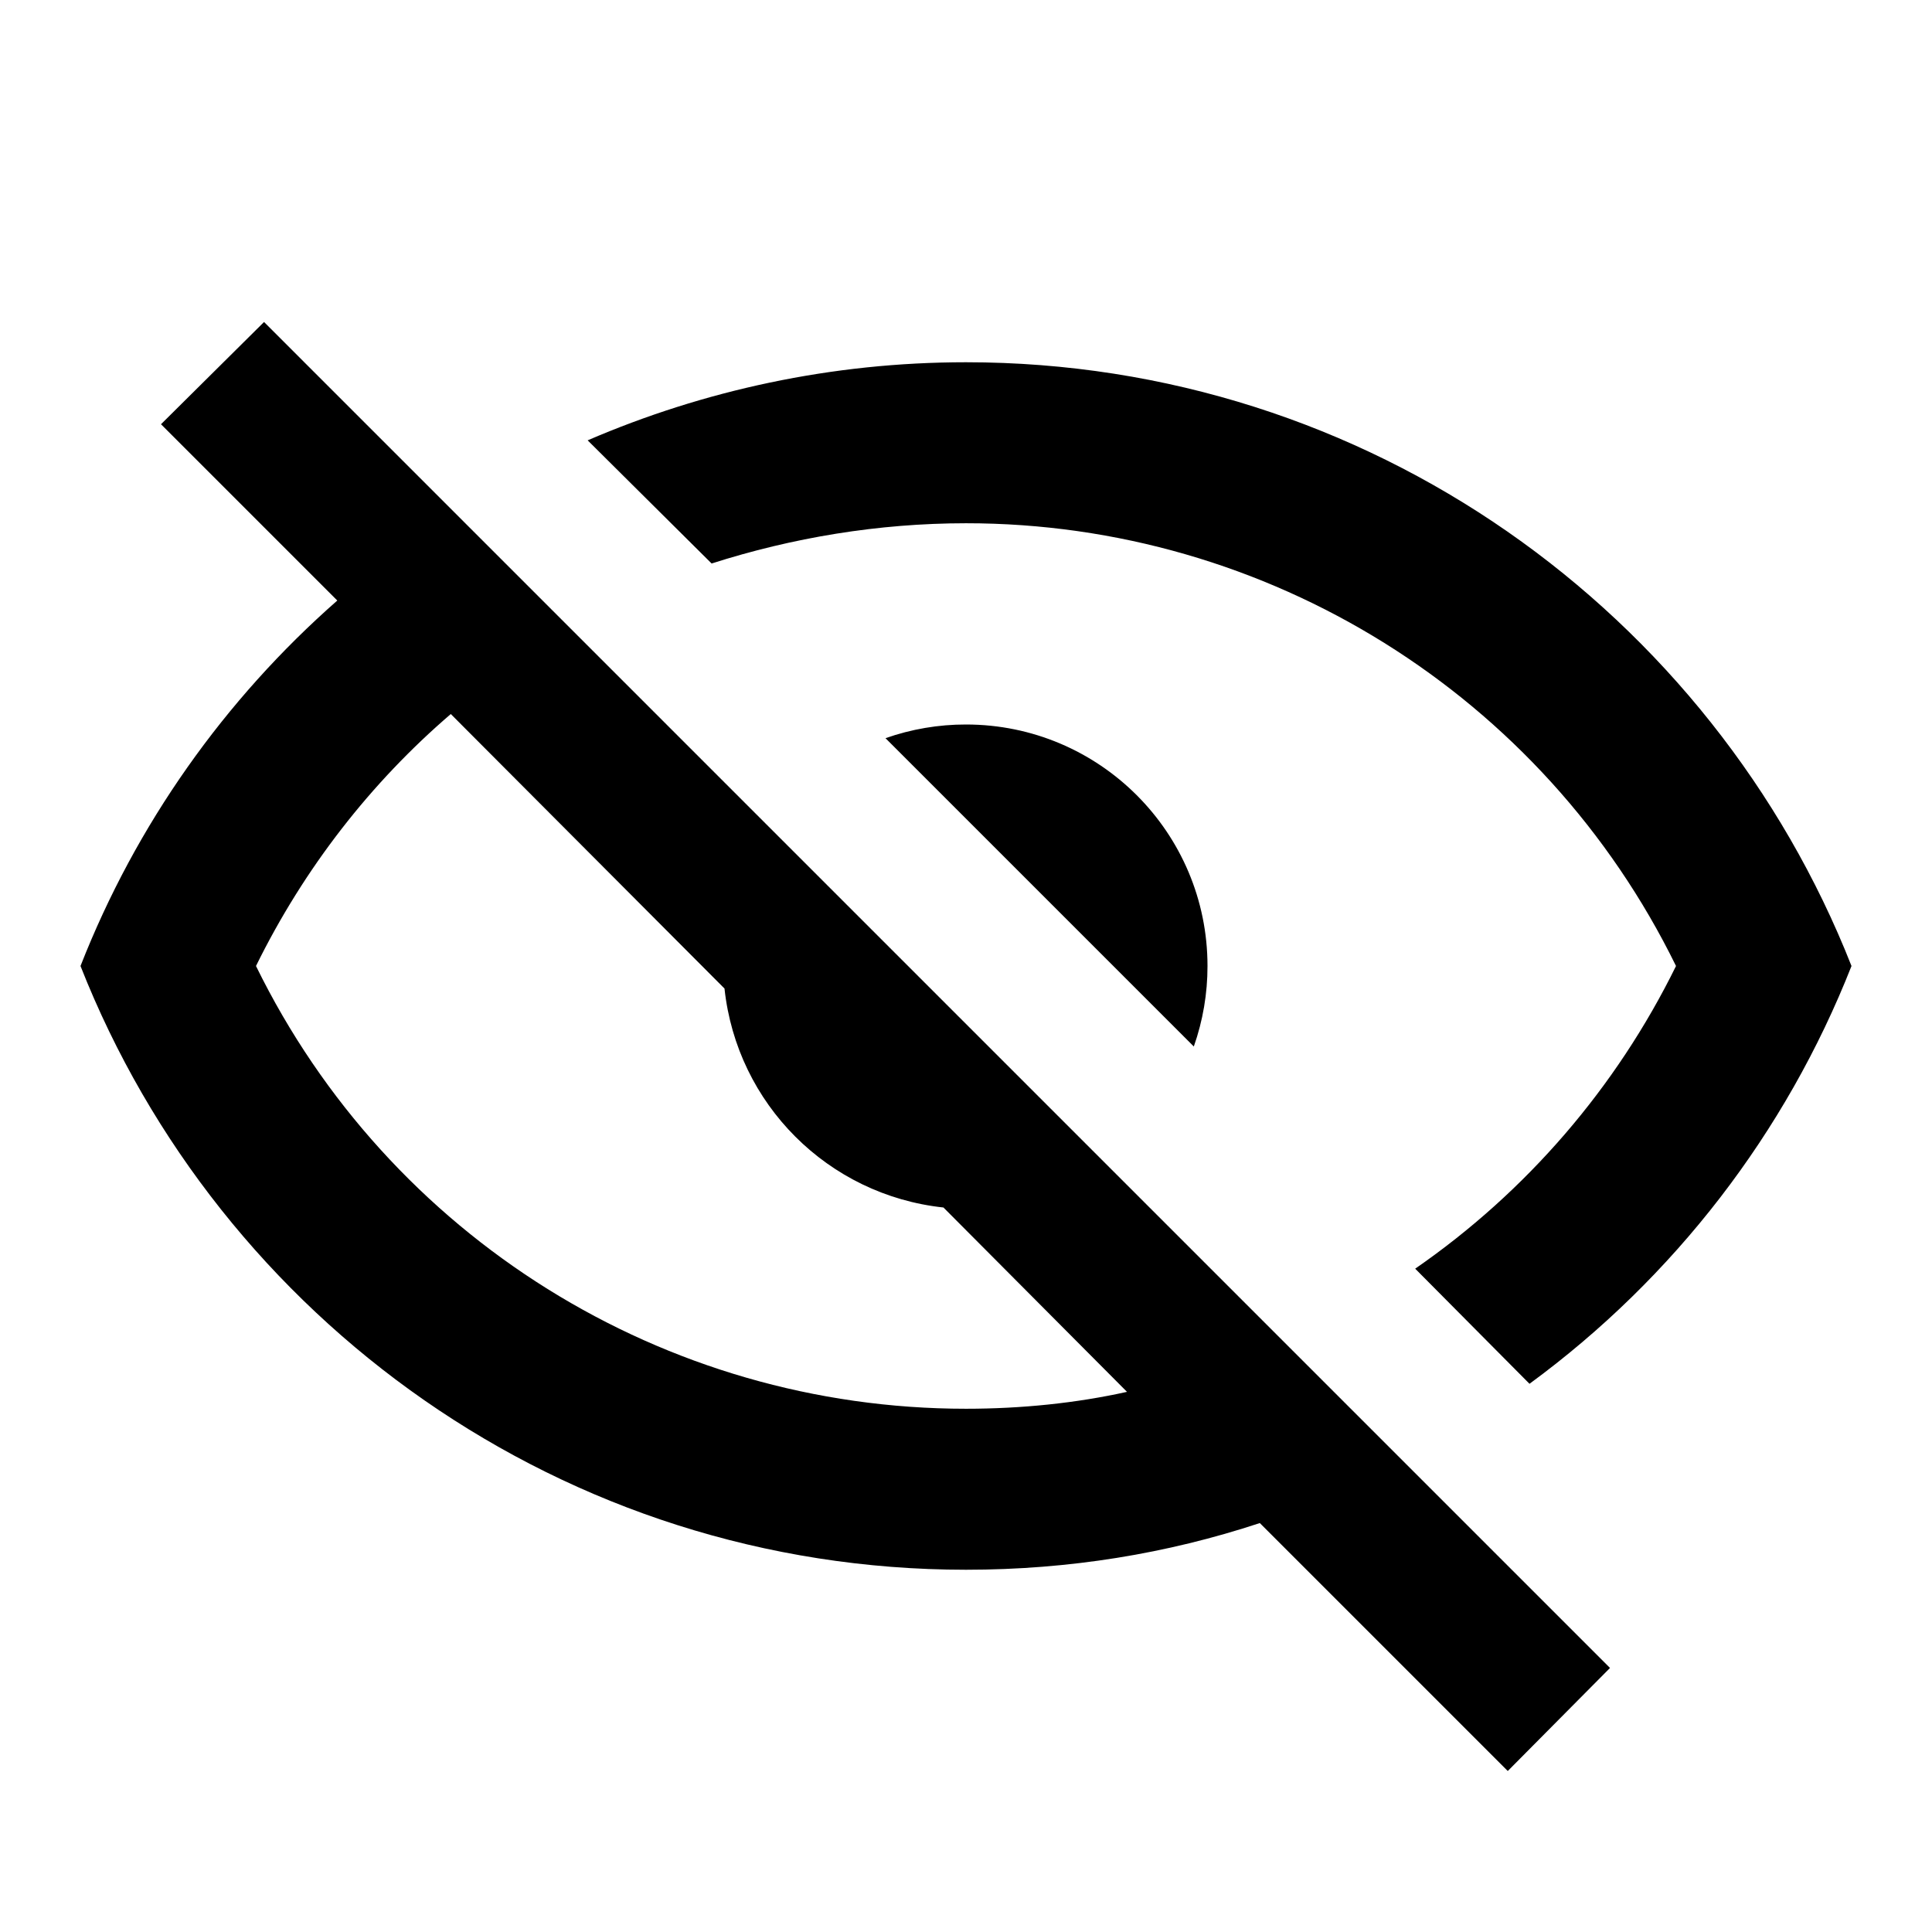
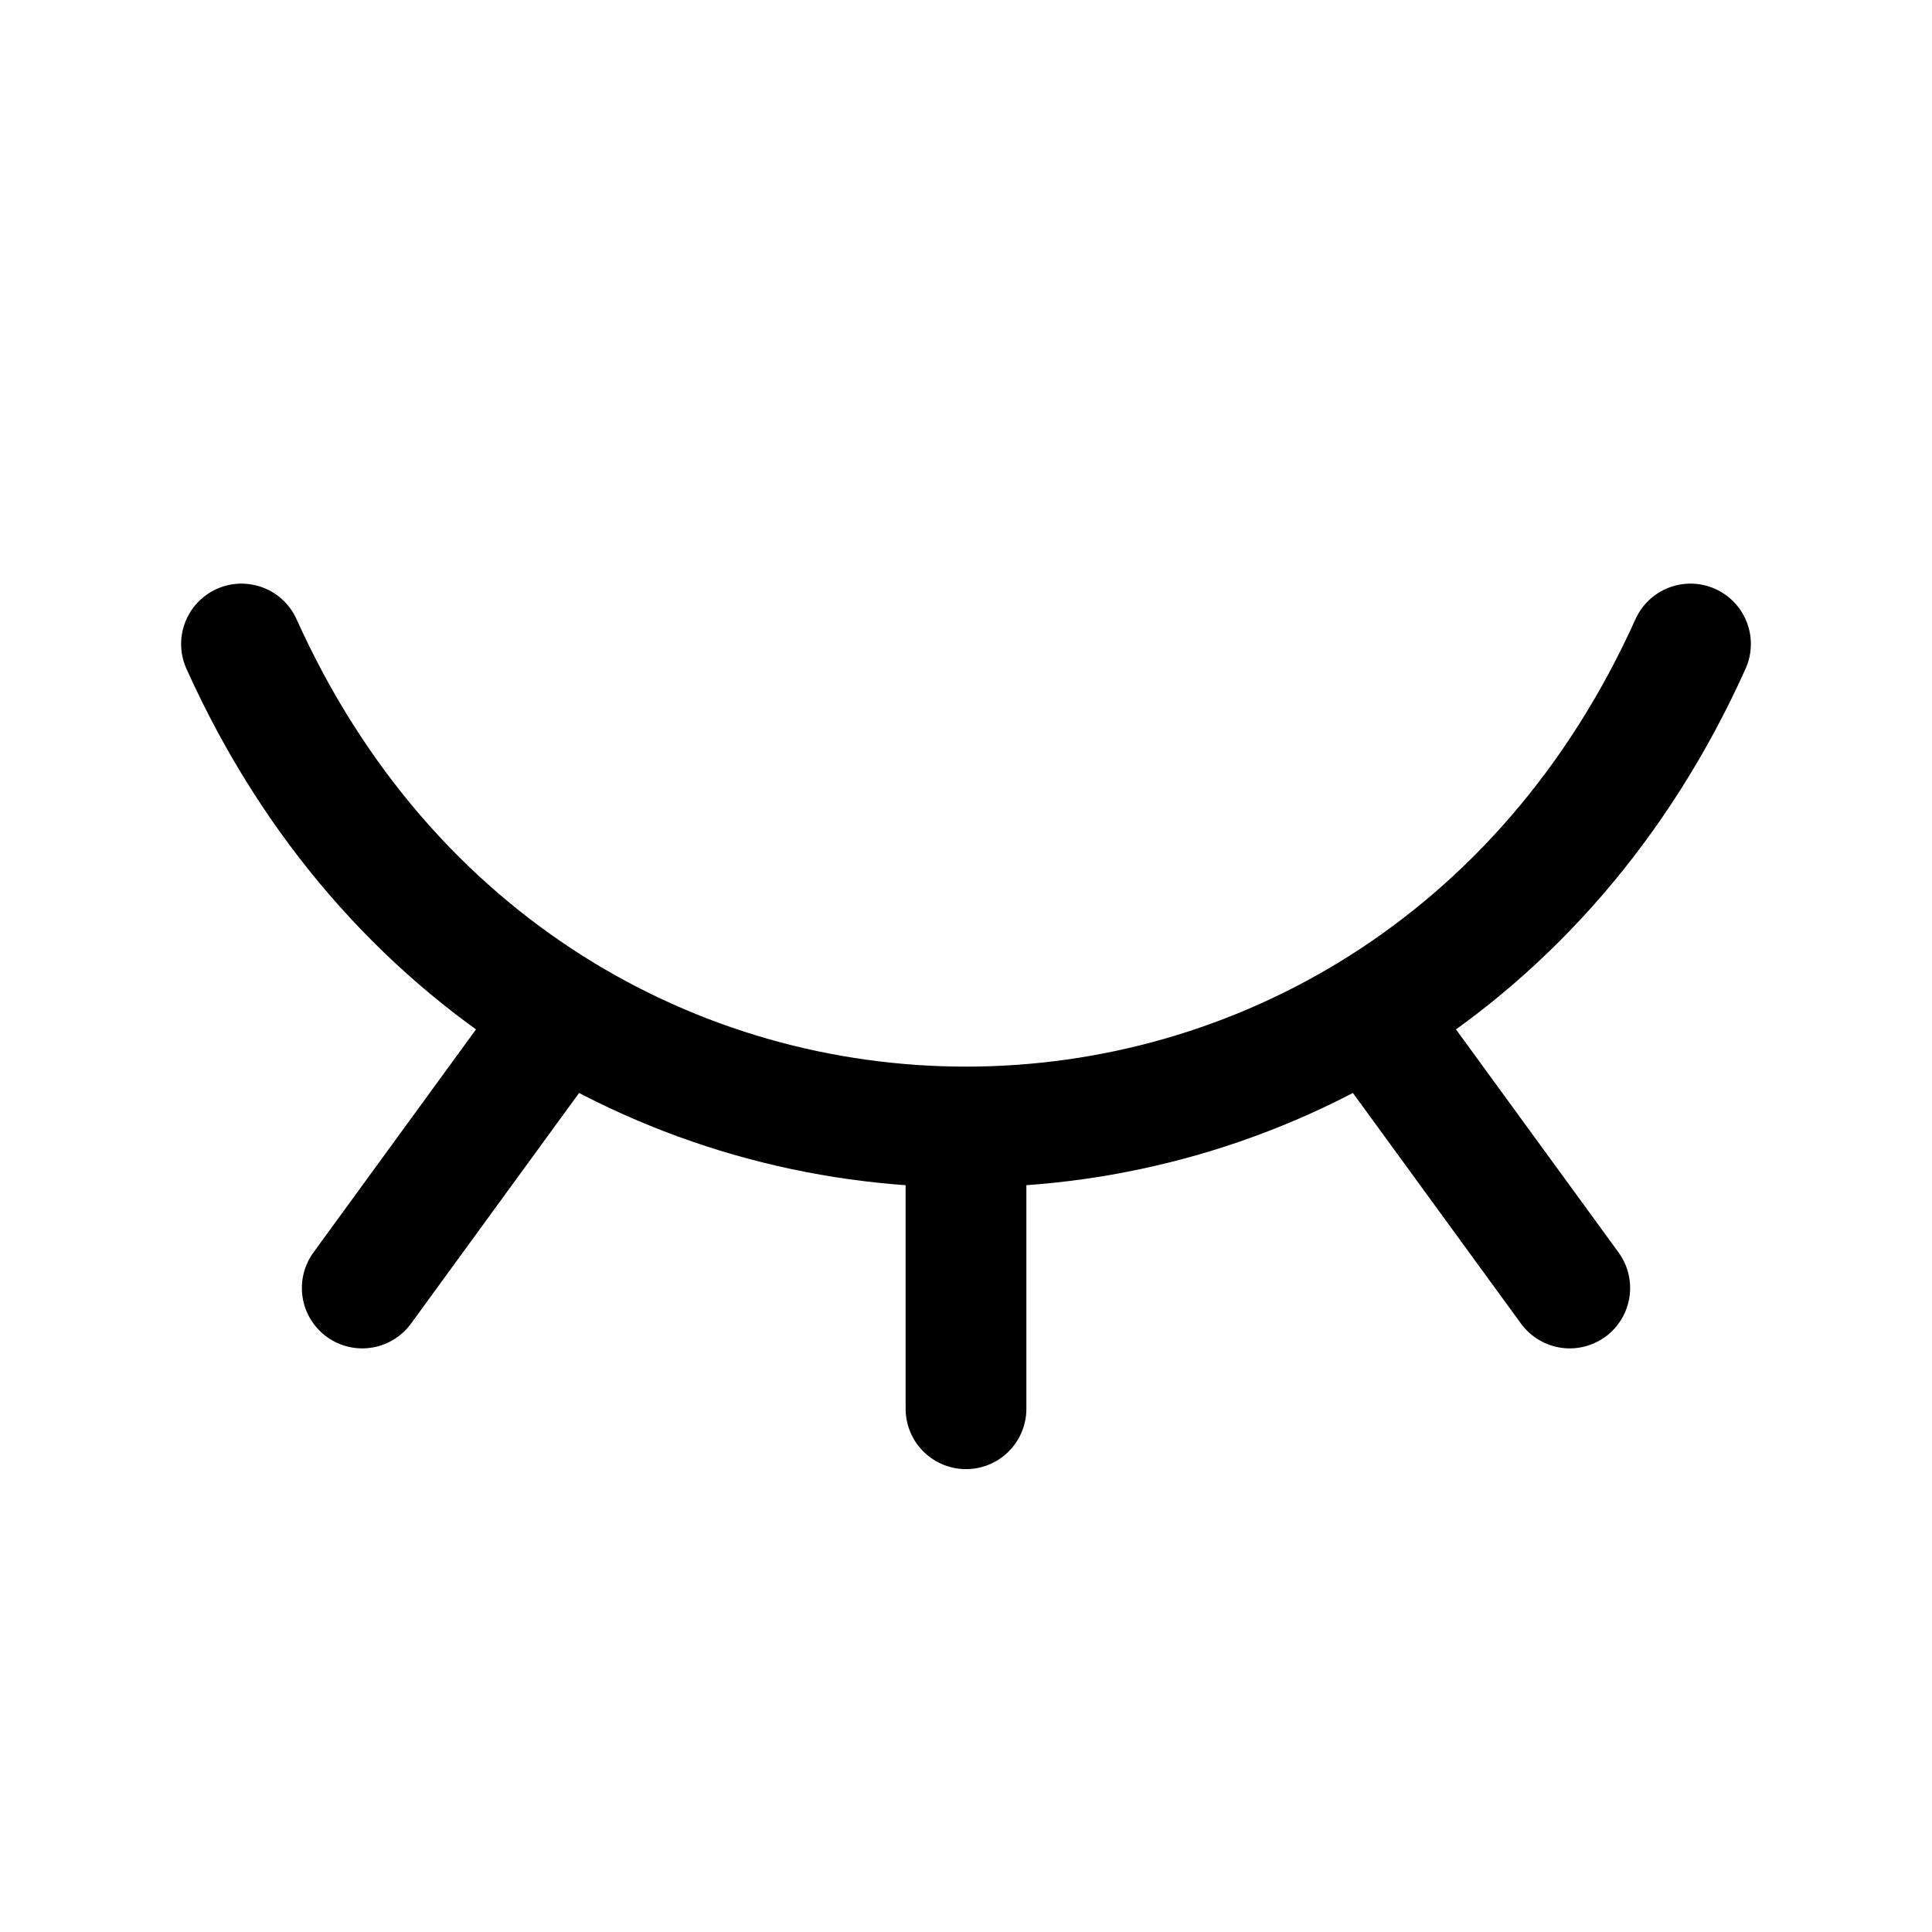
<svg xmlns="http://www.w3.org/2000/svg" width="24" height="24" viewBox="0 0 24 24">
-   <path fill="currentColor" d="M2 5.27L3.28 4L20 20.72L18.73 22l-3.08-3.08c-1.15.38-2.37.58-3.65.58c-5 0-9.27-3.11-11-7.5c.69-1.76 1.79-3.31 3.19-4.54zM12 9a3 3 0 0 1 3 3a3 3 0 0 1-.17 1L11 9.17A3 3 0 0 1 12 9m0-4.5c5 0 9.27 3.11 11 7.5a11.8 11.8 0 0 1-4 5.19l-1.42-1.43A9.86 9.86 0 0 0 20.82 12A9.82 9.82 0 0 0 12 6.5c-1.09 0-2.16.18-3.16.5L7.3 5.47c1.44-.62 3.03-.97 4.7-.97M3.18 12A9.82 9.82 0 0 0 12 17.5c.69 0 1.37-.07 2-.21L11.72 15A3.064 3.064 0 0 1 9 12.28L5.6 8.87c-.99.85-1.82 1.91-2.42 3.13" />
+   <path fill="none" stroke="currentColor" stroke-linecap="round" stroke-linejoin="round" stroke-width="1.5" d="m19.5 16l-2.475-3.396M12 17.5V14m-7.5 2l2.469-3.388M3 8c3.6 8 14.4 8 18 0" />
</svg>
